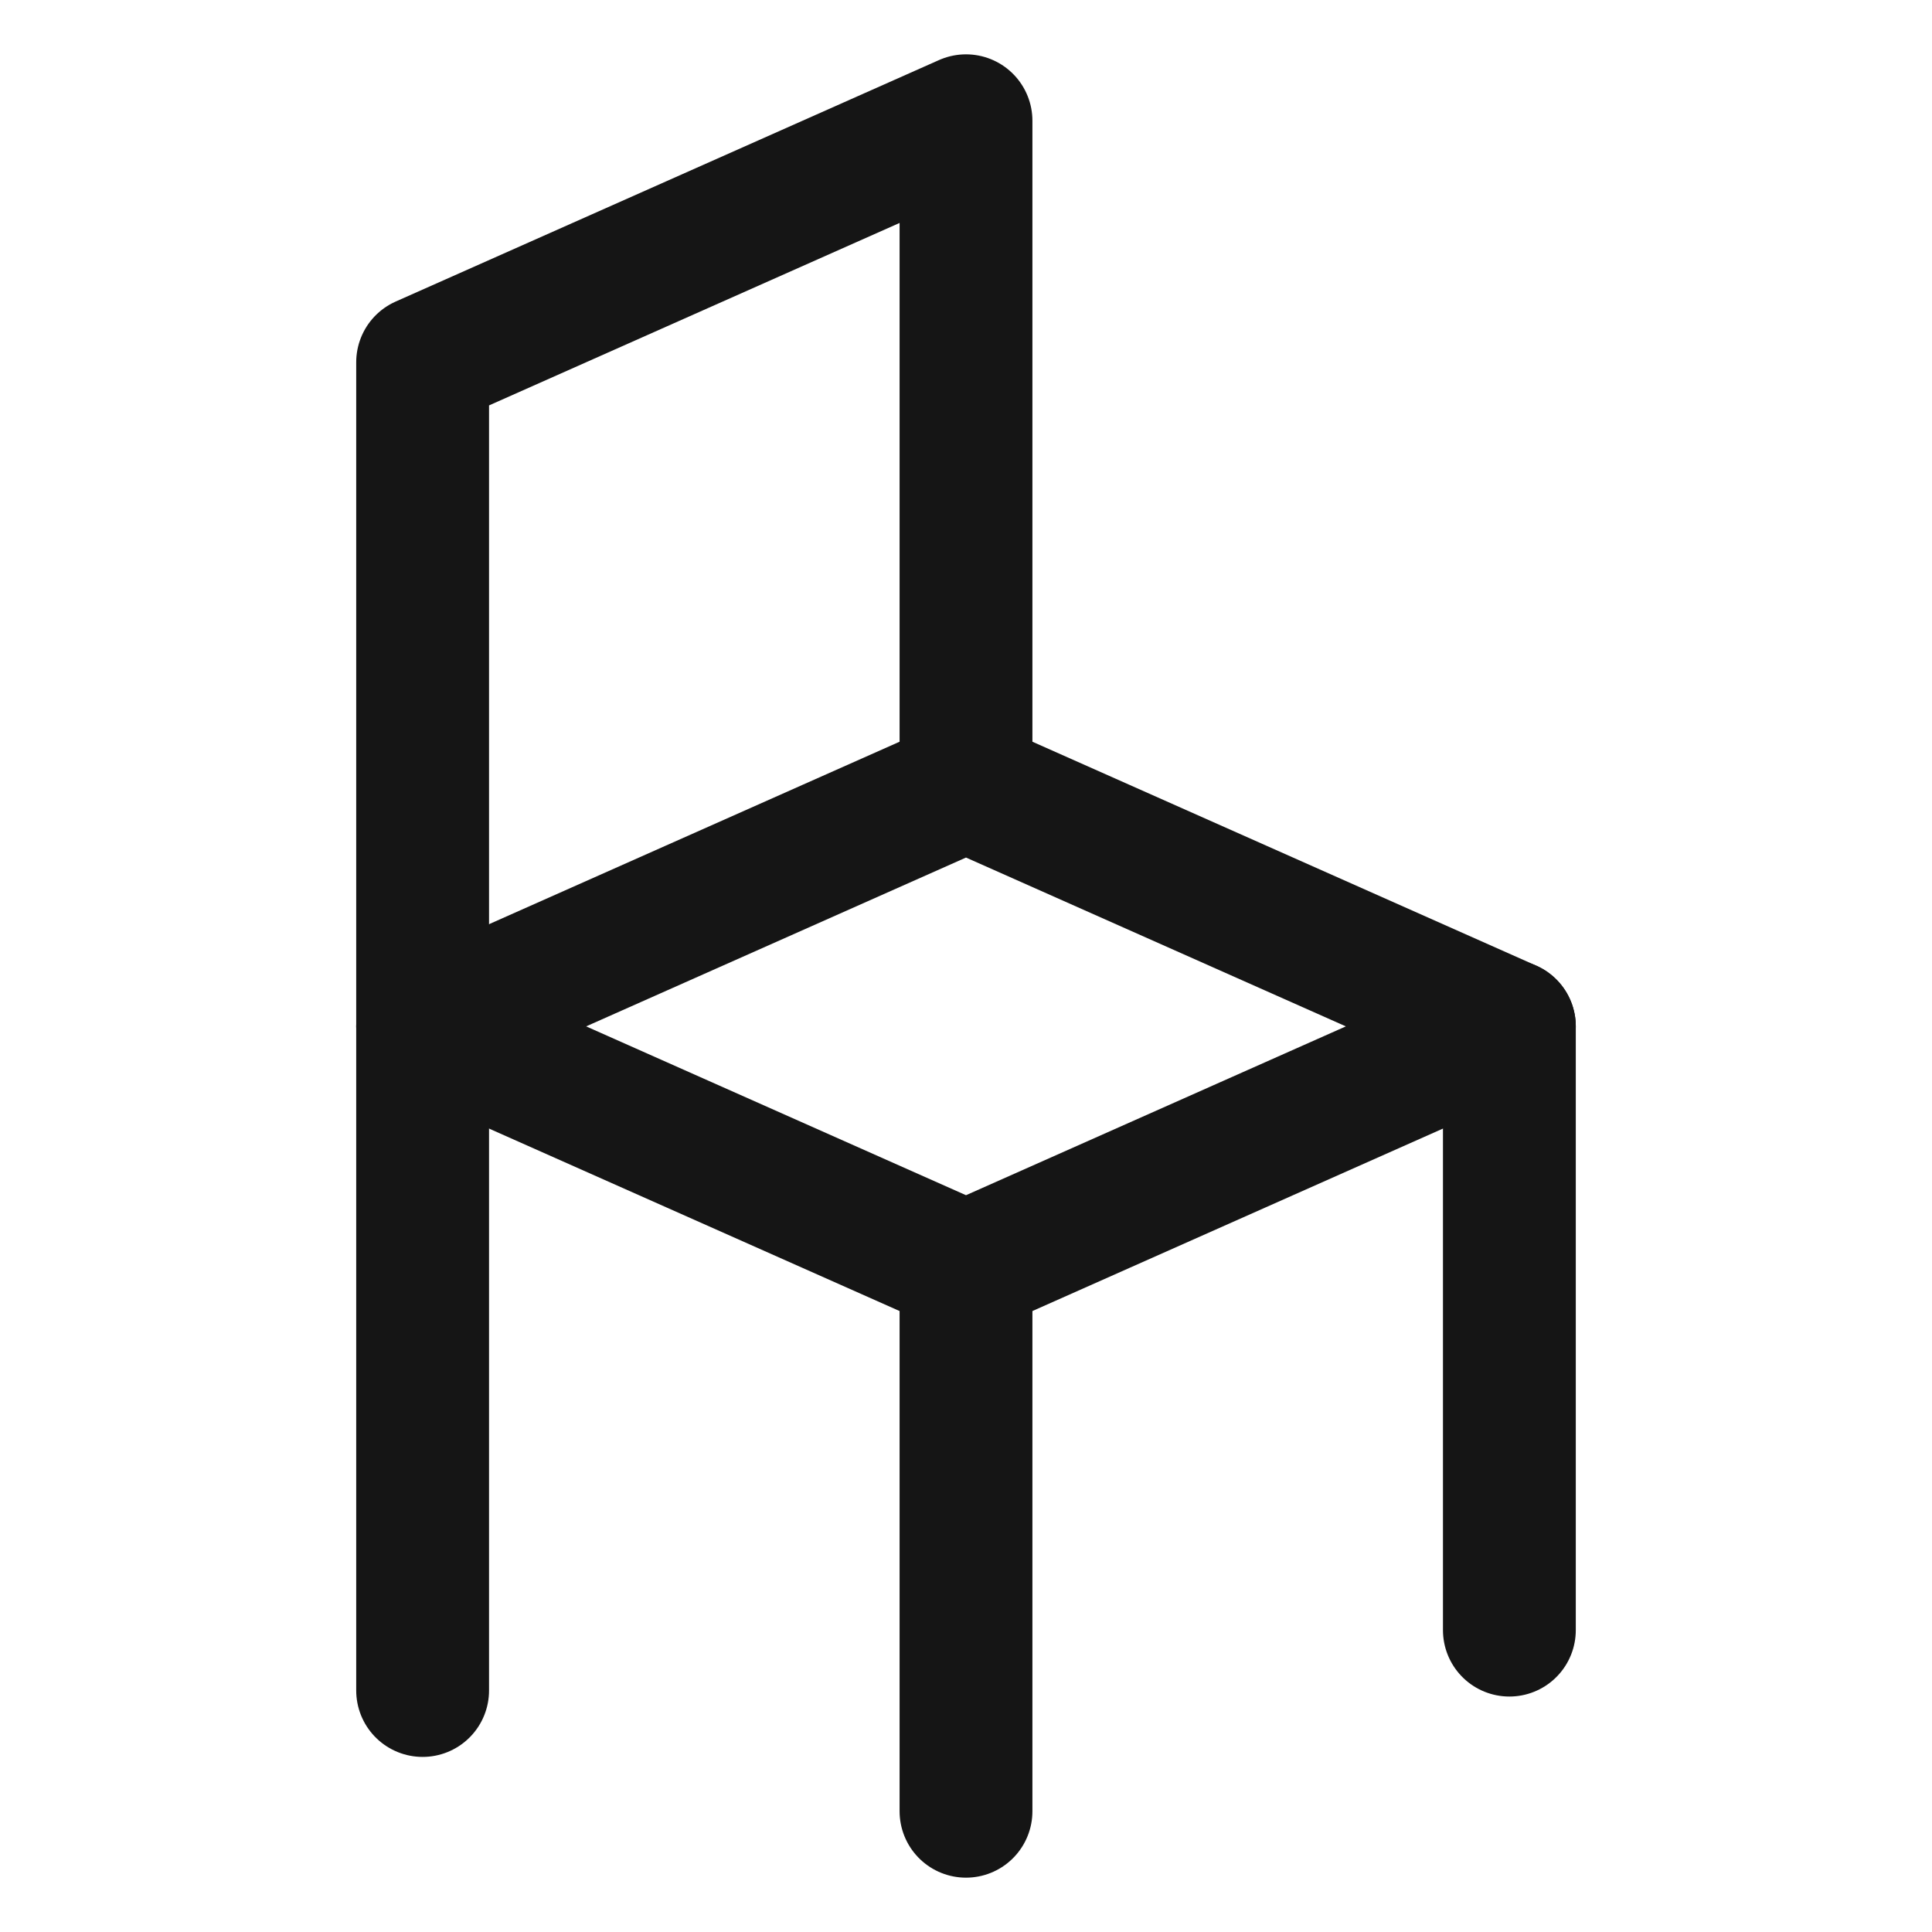
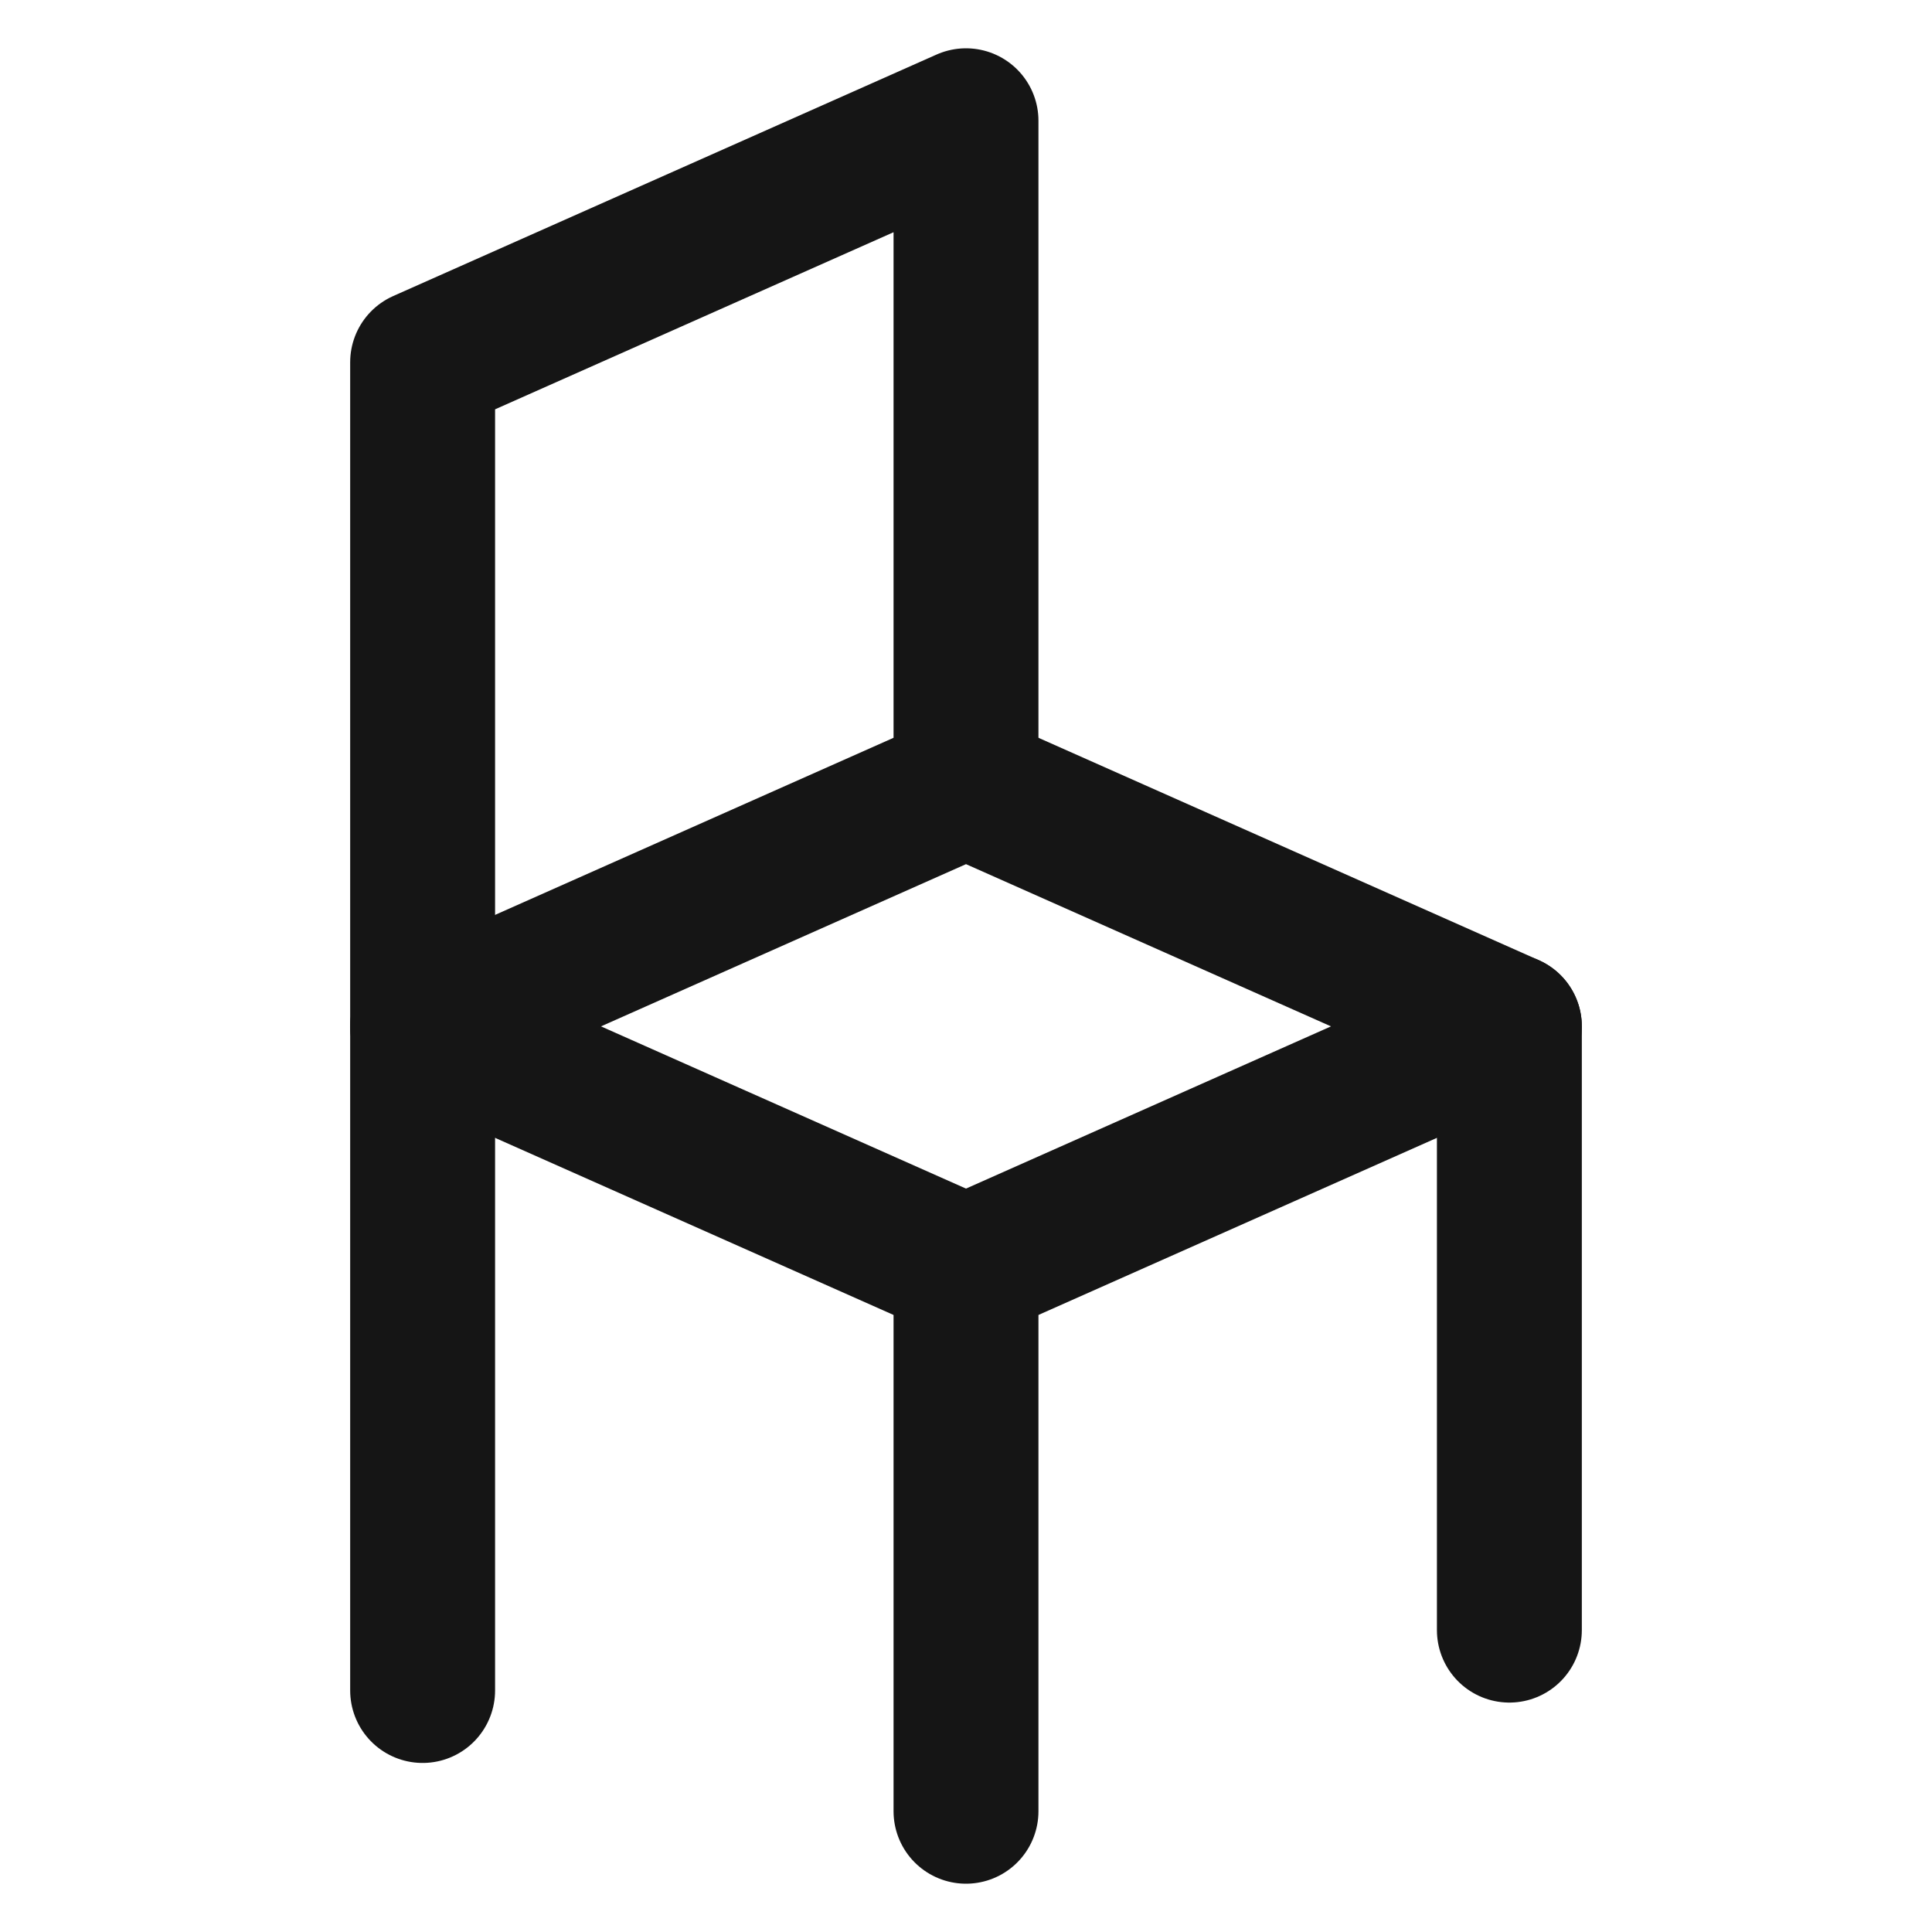
- <svg xmlns="http://www.w3.org/2000/svg" viewBox="0 0 32 32" fill="none" stroke="#151515" stroke-width="2.2" stroke-linecap="round" stroke-linejoin="round">
+ <svg xmlns="http://www.w3.org/2000/svg" viewBox="0 0 32 32" fill="none" stroke="#151515" stroke-width="2.4" stroke-linecap="round" stroke-linejoin="round">
  <path d="M7 17l9-4 9 4-9 4z" />
  <path d="M7 17V6l9-4v11" />
  <path d="M7 17v11M16 21v9M25 17v10" />
</svg>
